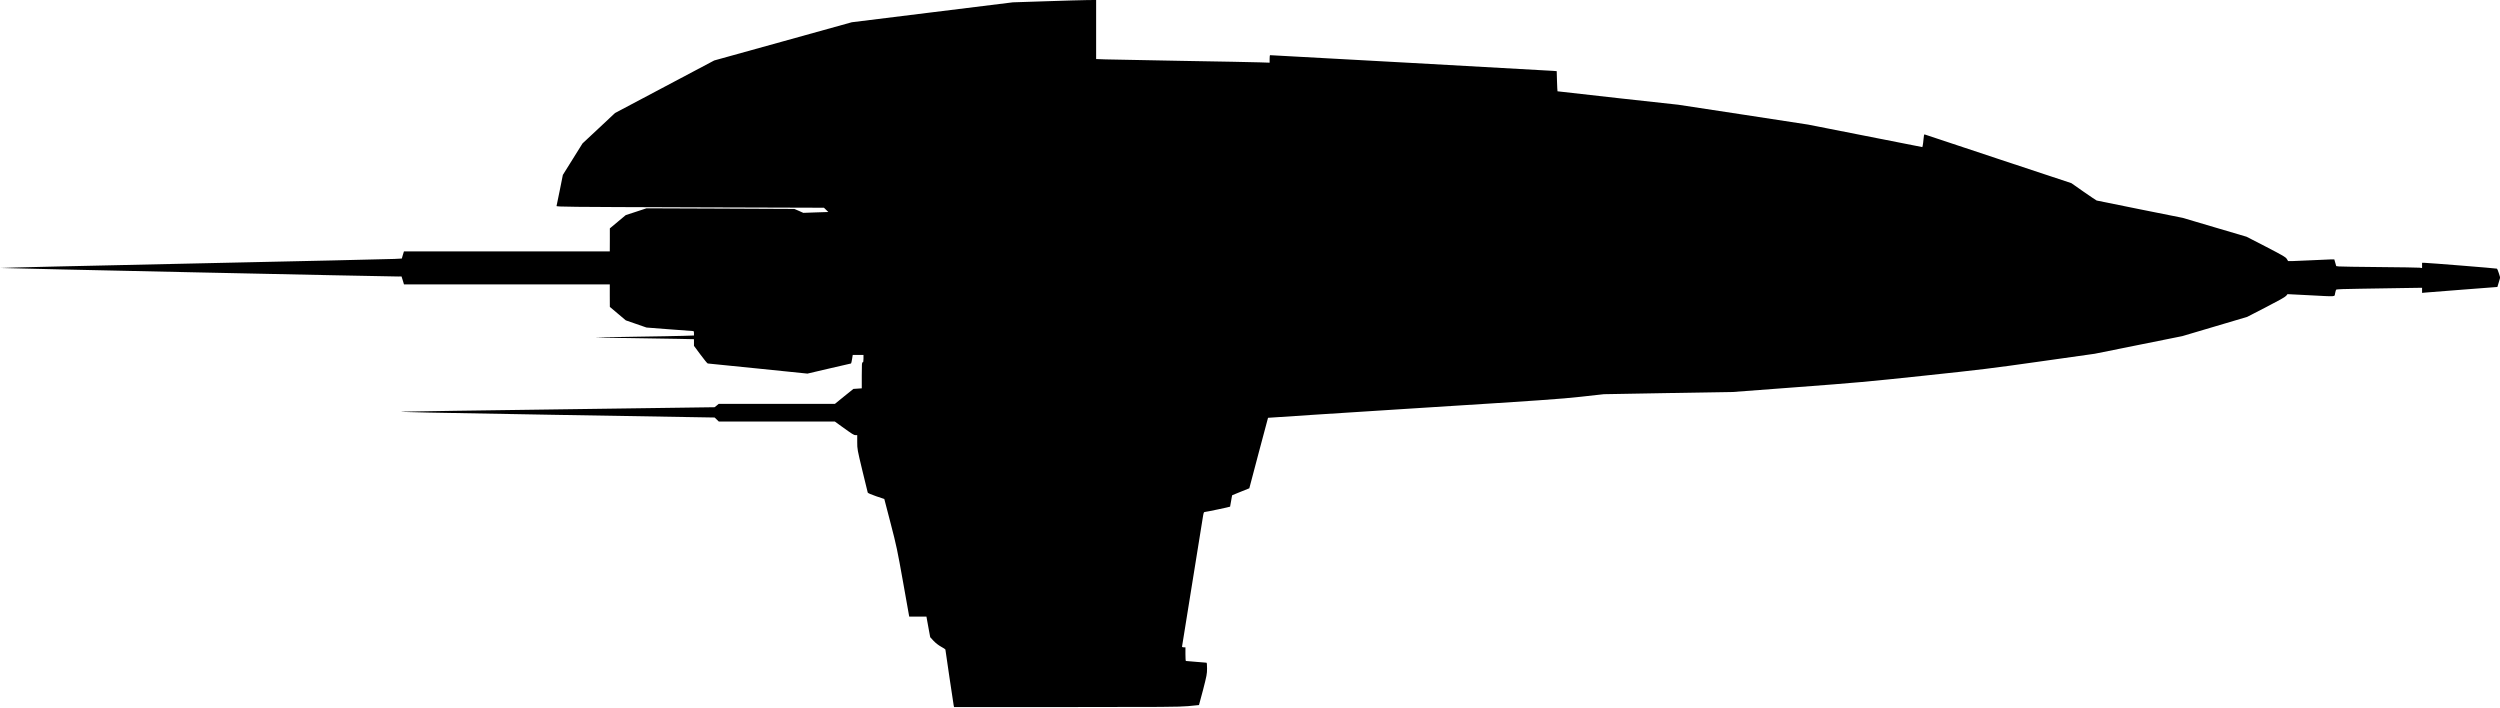
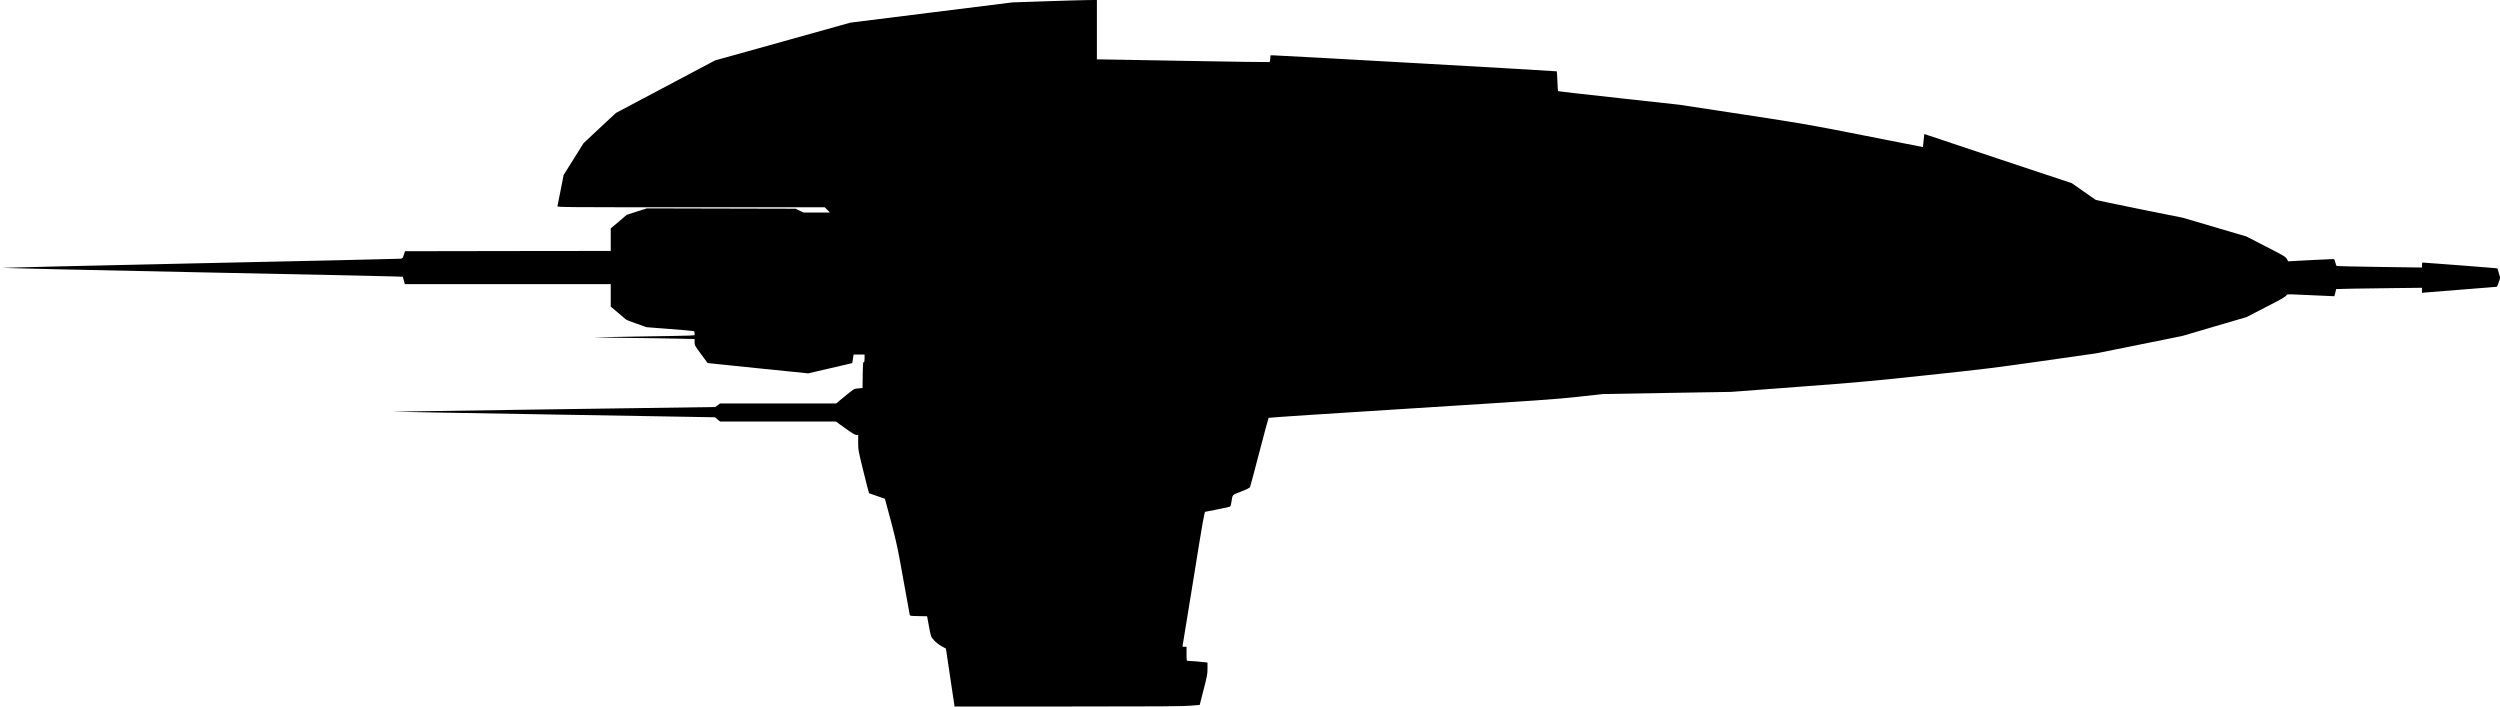
- <svg xmlns="http://www.w3.org/2000/svg" version="1.0" viewBox="0 0 4395 1243" preserveAspectRatio="xMidYMid meet">
-   <g transform="translate(0,1243) scale(0.1,-0.1)" fill="#000000" stroke="none">
-     <path d="M18390 12408 l-585 -19 -1415 -175 -1415 -175 -1209 -336 -1210 -336 -872 -462 -872 -462 -285 -267 -286 -267 -173 -277 -173 -277 -53 -265 c-29 -146 -55 -272 -58 -281 -4 -15 187 -17 2348 -24 l2353 -7 38 -37 39 -38 -220 -7 -220 -8 -78 35 -79 34 -1300 6 -1300 5 -182 -60 -183 -60 -139 -116 -140 -117 0 -202 -1 -203 -1810 0 -1809 0 -19 -62 -18 -63 -130 -7 c-71 -4 -1660 -40 -3531 -80 -1871 -40 -3399 -75 -3395 -79 6 -5 6833 -151 6994 -150 l57 1 22 -70 21 -70 1809 0 1809 0 0 -197 1 -198 141 -119 140 -118 182 -63 181 -63 400 -31 c220 -17 408 -31 418 -31 13 0 17 -8 17 -39 l0 -39 -182 -6 c-101 -3 -491 -11 -868 -16 -376 -6 -686 -12 -687 -14 -2 -2 261 -6 584 -9 324 -4 715 -10 871 -14 l282 -6 0 -59 0 -58 115 -155 c63 -85 120 -155 127 -155 7 0 405 -40 883 -89 l870 -89 380 89 c208 49 382 89 386 89 3 0 12 34 18 75 l12 75 95 0 94 0 0 -65 c0 -51 -3 -65 -15 -65 -13 0 -15 -32 -15 -229 l0 -228 -74 -5 -73 -5 -163 -131 -162 -132 -1022 0 -1021 0 -36 -30 -36 -29 -2629 -36 c-1446 -19 -2730 -38 -2854 -42 -168 -5 497 -19 2630 -55 l2854 -48 36 -35 36 -35 1020 0 1020 0 120 -87 c193 -139 215 -153 245 -153 l29 0 0 -124 c0 -121 2 -130 90 -497 50 -206 93 -381 95 -389 3 -9 62 -34 148 -64 l143 -48 111 -427 c104 -400 117 -463 219 -1034 l108 -607 151 0 152 0 12 -68 c6 -37 21 -118 33 -181 l21 -113 59 -64 c38 -40 86 -77 134 -104 41 -22 74 -44 74 -48 0 -13 140 -954 146 -985 l6 -27 1961 0 c1721 0 1985 2 2152 16 105 9 191 18 193 19 2 2 35 124 73 272 63 246 69 276 69 371 0 75 -3 102 -12 102 -7 0 -89 7 -183 15 -93 8 -173 15 -177 15 -5 0 -8 54 -8 120 l0 120 -30 0 c-17 0 -30 5 -30 12 0 10 342 2133 371 2306 10 54 14 62 33 62 20 0 438 88 441 93 1 1 9 46 18 101 9 54 17 99 19 100 2 2 70 29 152 62 l149 60 163 617 c89 340 164 620 166 622 2 2 1149 76 2548 165 2304 145 2583 165 2950 205 l405 45 1135 20 1135 19 1130 85 c1027 77 1230 95 2225 201 1011 107 1168 126 2050 251 l955 135 770 155 770 155 570 169 570 169 330 170 c225 116 338 179 355 200 l25 30 375 -19 c505 -26 446 -31 461 34 6 30 15 59 18 64 4 7 159 13 421 16 228 4 567 9 753 12 l337 5 0 -45 0 -45 63 6 c34 3 332 26 661 52 l600 46 25 83 24 83 -23 75 c-13 41 -28 78 -33 81 -9 6 -1210 102 -1279 103 l-38 0 0 -46 0 -46 -47 6 c-27 3 -345 8 -708 11 -363 3 -681 8 -707 11 l-47 6 -17 59 -17 59 -56 0 c-31 0 -182 -7 -336 -15 -154 -8 -312 -15 -350 -15 l-70 0 -23 38 c-21 33 -61 56 -365 214 l-342 176 -562 166 -561 166 -749 150 c-411 83 -755 153 -764 155 -8 3 -112 73 -230 155 l-214 150 -1285 426 c-707 235 -1290 429 -1296 431 -8 3 -14 -24 -18 -79 -4 -46 -10 -97 -14 -113 l-7 -31 -1005 198 -1005 198 -1141 175 -1141 174 -1058 116 c-583 64 -1061 118 -1064 120 -2 3 -6 83 -9 179 l-5 175 -61 5 c-48 5 -4949 276 -4978 276 -5 0 -8 -30 -8 -66 l0 -66 -182 6 c-101 4 -714 15 -1363 26 -649 11 -1253 23 -1342 26 l-163 6 0 519 0 519 -147 -1 c-82 -1 -411 -10 -733 -21z" />
+ <svg xmlns="http://www.w3.org/2000/svg" version="1.0" viewBox="0 0 4294 1214" preserveAspectRatio="xMidYMid meet">
+   <g transform="translate(0,1214) scale(0.1,-0.1)" fill="#000000" stroke="none">
+     <path d="M17962 12118 l-572 -19 -1393 -174 -1392 -174 -1162 -325 -1162 -324 -851 -451 -851 -451 -279 -260 -278 -260 -170 -273 -171 -272 -51 -260 c-28 -143 -53 -268 -56 -277 -5 -17 109 -18 2293 -18 l2299 0 44 -45 44 -45 -226 0 -226 0 -69 32 -68 33 -1277 3 -1277 3 -173 -55 -173 -56 -137 -117 -138 -116 0 -194 0 -193 -1767 -2 -1767 -3 -20 -62 c-19 -61 -20 -62 -60 -67 -23 -3 -1580 -38 -3461 -78 -1881 -40 -3393 -76 -3360 -80 33 -4 1502 -37 3265 -73 1763 -36 3294 -68 3402 -72 l197 -6 17 -64 17 -63 1768 0 1769 0 0 -193 0 -193 123 -104 c67 -57 129 -110 138 -117 9 -8 92 -41 185 -73 l169 -60 390 -30 c215 -17 400 -33 413 -36 17 -3 22 -11 22 -38 l0 -34 -92 -6 c-51 -3 -439 -10 -863 -16 -423 -7 -771 -13 -773 -14 -1 -2 264 -6 590 -10 326 -3 716 -9 866 -13 l272 -6 0 -54 c0 -53 2 -57 112 -206 61 -84 112 -153 112 -153 1 -1 390 -41 864 -89 l864 -88 378 88 378 88 12 74 11 73 95 0 94 0 0 -65 c0 -51 -3 -65 -15 -65 -12 0 -15 -34 -17 -222 l-3 -223 -73 -6 c-80 -8 -59 6 -274 -171 l-107 -88 -997 0 -996 0 -42 -31 -43 -30 -2774 -39 c-1526 -22 -2776 -40 -2779 -41 -3 -1 1245 -23 2772 -49 l2778 -47 44 -37 44 -36 995 0 994 0 160 -115 c123 -89 167 -115 191 -115 l32 0 0 -129 c0 -128 0 -130 90 -497 49 -202 93 -371 97 -375 5 -3 67 -26 138 -49 72 -24 132 -44 134 -46 2 -1 50 -182 108 -401 96 -368 112 -442 208 -983 58 -322 107 -595 110 -607 5 -22 10 -23 152 -25 l147 -3 23 -125 c44 -238 39 -225 100 -291 35 -38 84 -75 128 -100 l72 -39 17 -113 c10 -61 43 -285 74 -497 l58 -385 1944 0 c1559 0 1977 3 2105 14 l161 13 67 262 c62 240 67 269 67 363 l0 102 -32 5 c-37 6 -277 26 -308 26 -19 0 -20 7 -20 120 l0 120 -36 0 c-32 0 -36 2 -31 23 3 12 88 534 189 1159 162 1011 185 1138 201 1138 14 0 312 61 413 85 18 4 24 16 33 72 25 148 5 125 168 190 102 40 148 64 154 78 5 11 77 281 160 600 83 319 155 584 159 588 4 5 1109 78 2456 162 2238 141 2485 158 2869 201 l420 46 1100 19 1100 18 1140 86 c1046 78 1229 95 2215 200 982 104 1154 125 1994 245 l918 131 742 149 741 150 550 162 550 161 330 170 c306 158 343 179 364 215 6 10 83 9 411 -8 222 -11 404 -19 405 -18 1 2 9 30 17 63 l14 60 284 7 c157 3 489 8 738 10 l452 5 0 -44 0 -44 33 5 c17 3 304 26 637 51 333 26 610 48 615 49 6 2 21 38 34 79 l24 76 -23 80 -23 80 -41 6 c-45 5 -1210 95 -1238 95 -14 0 -18 -9 -18 -42 l0 -43 -727 10 c-401 6 -733 13 -739 17 -6 4 -16 32 -23 63 -11 50 -15 55 -40 55 -33 0 -587 -27 -691 -34 l-76 -5 -26 42 c-24 39 -47 53 -359 213 l-334 172 -546 161 -546 161 -742 149 c-407 83 -747 153 -754 157 -6 4 -102 70 -211 147 l-199 140 -1268 422 -1267 423 -12 -112 -12 -112 -1001 197 c-997 196 -1008 198 -2092 364 l-1090 166 -1038 114 c-571 62 -1042 116 -1045 120 -4 4 -9 80 -12 170 -3 90 -8 166 -12 170 -6 6 -4764 274 -4874 275 l-42 0 -4 -55 c-3 -30 -7 -58 -11 -61 -3 -3 -642 6 -1419 20 -777 15 -1443 26 -1480 26 l-68 0 0 510 0 510 -152 -1 c-84 -1 -411 -10 -726 -21z" />
  </g>
</svg>
